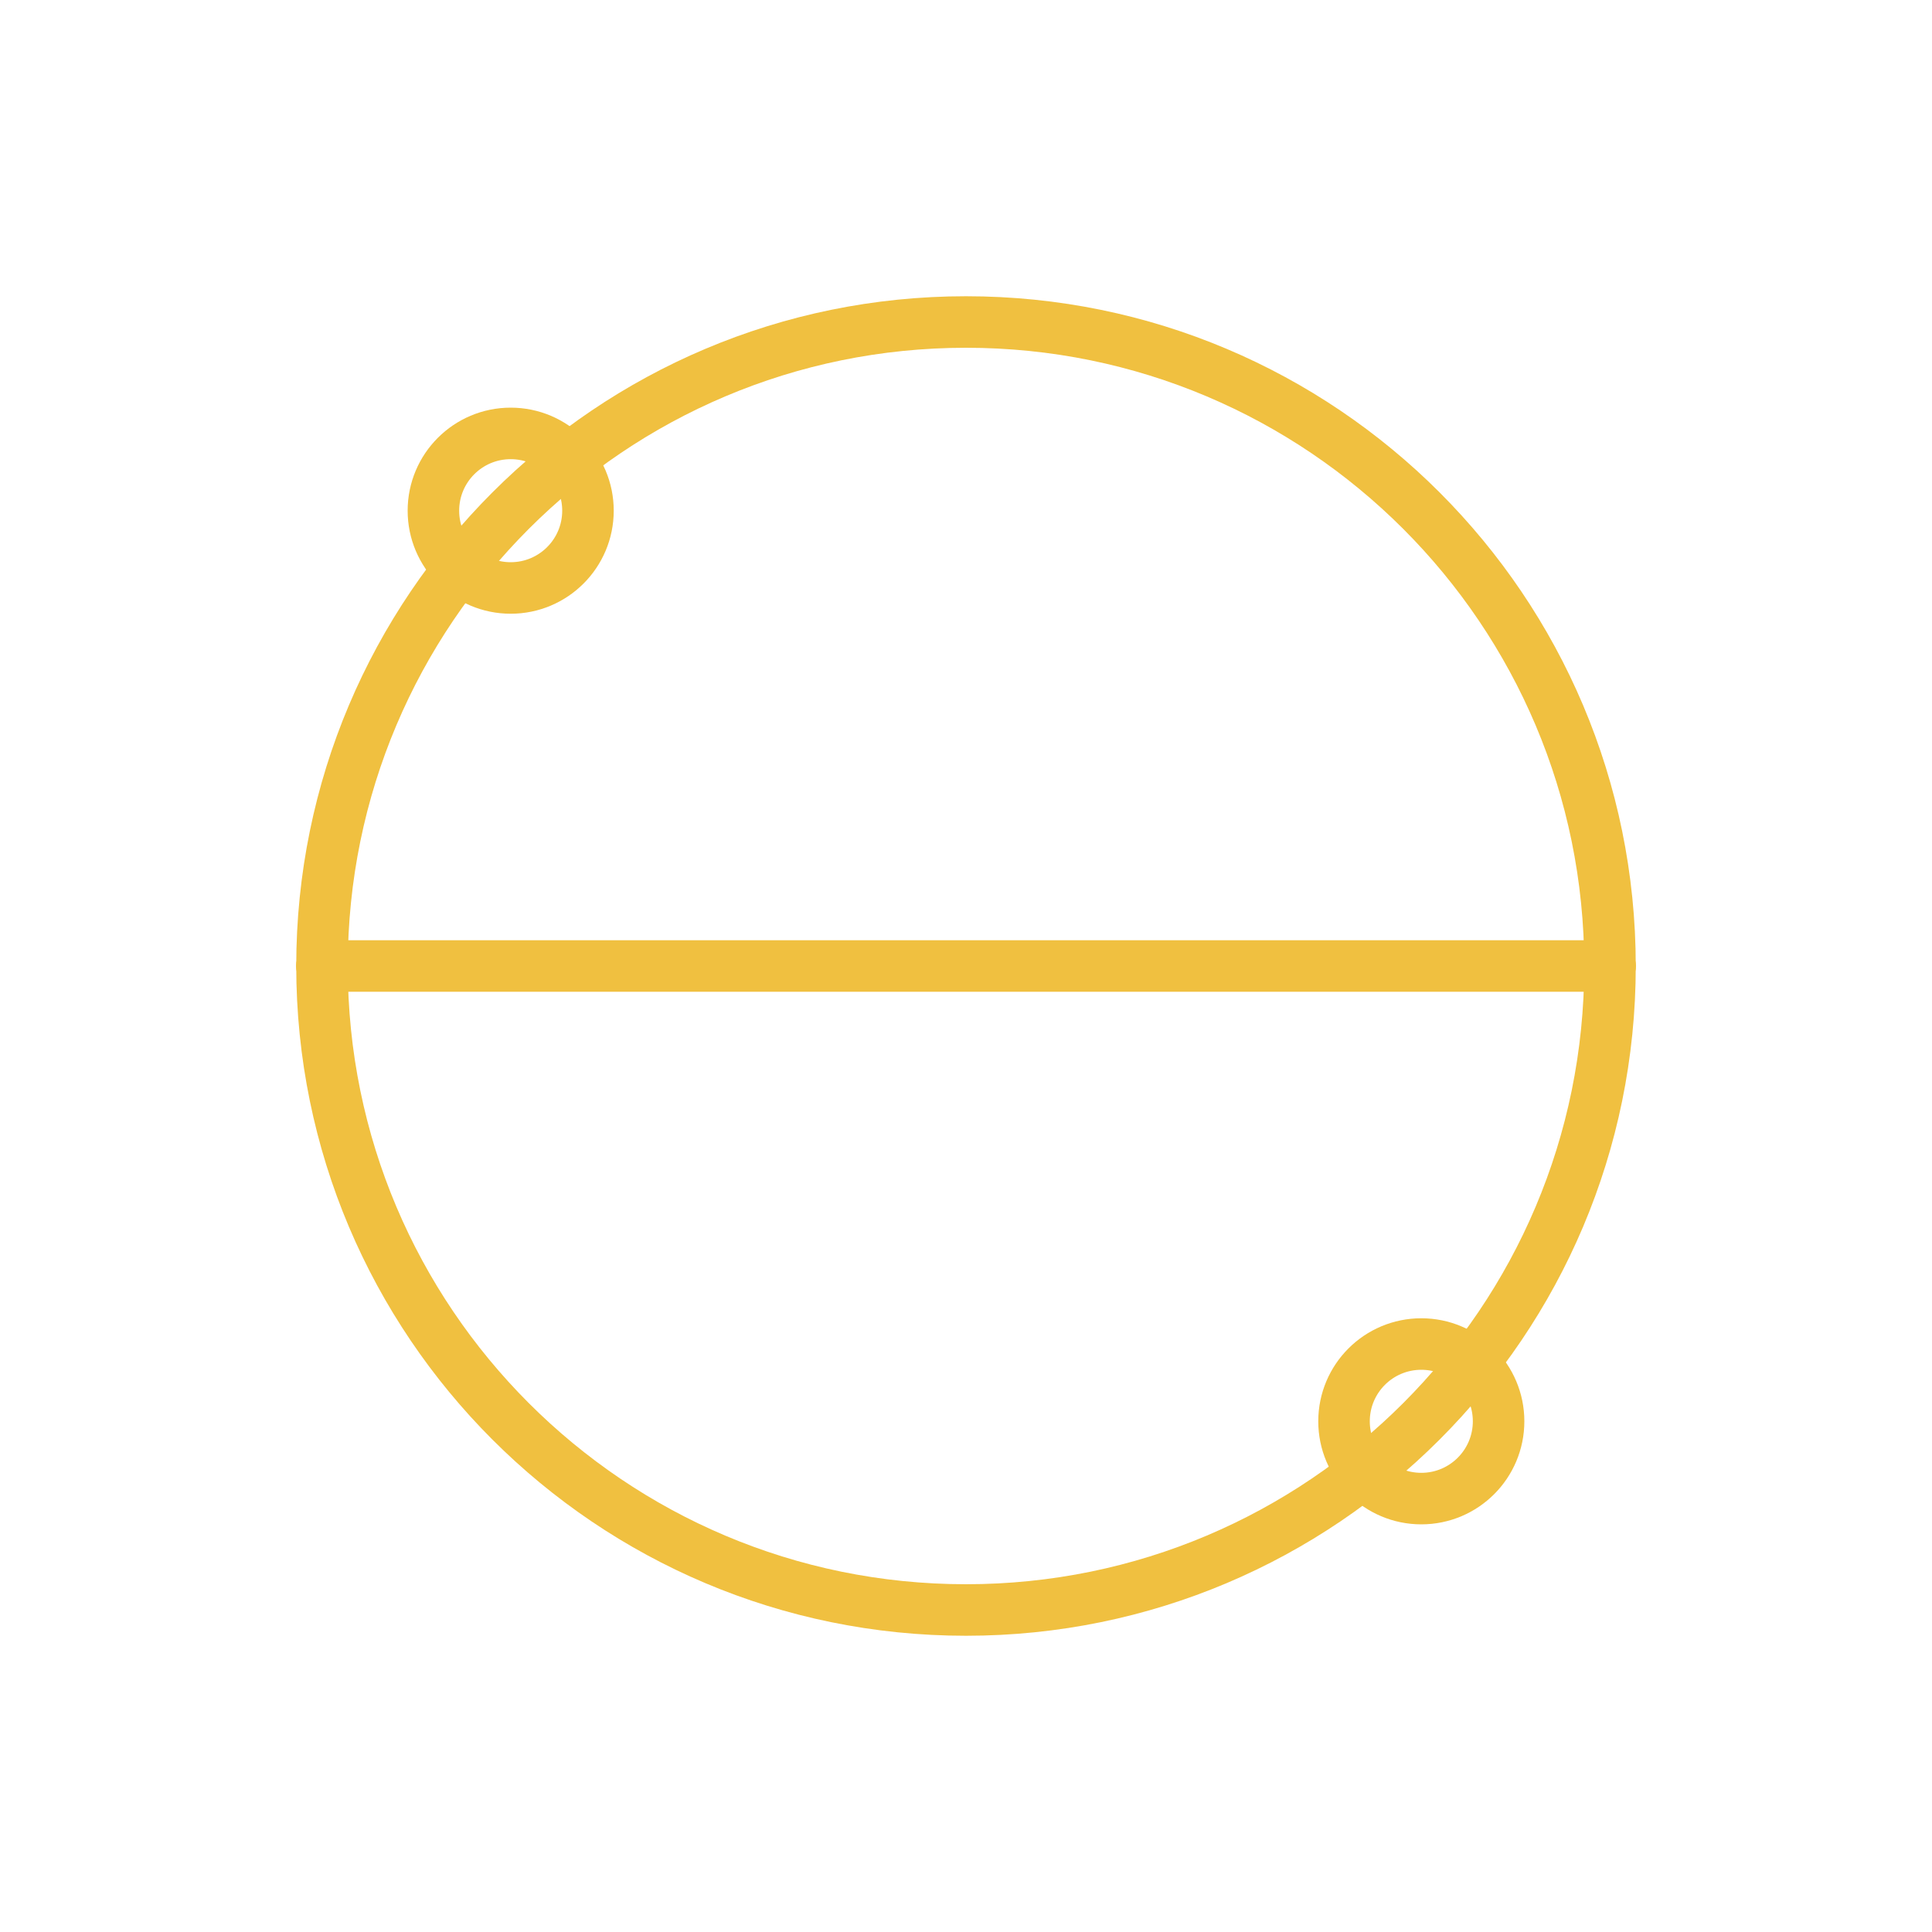
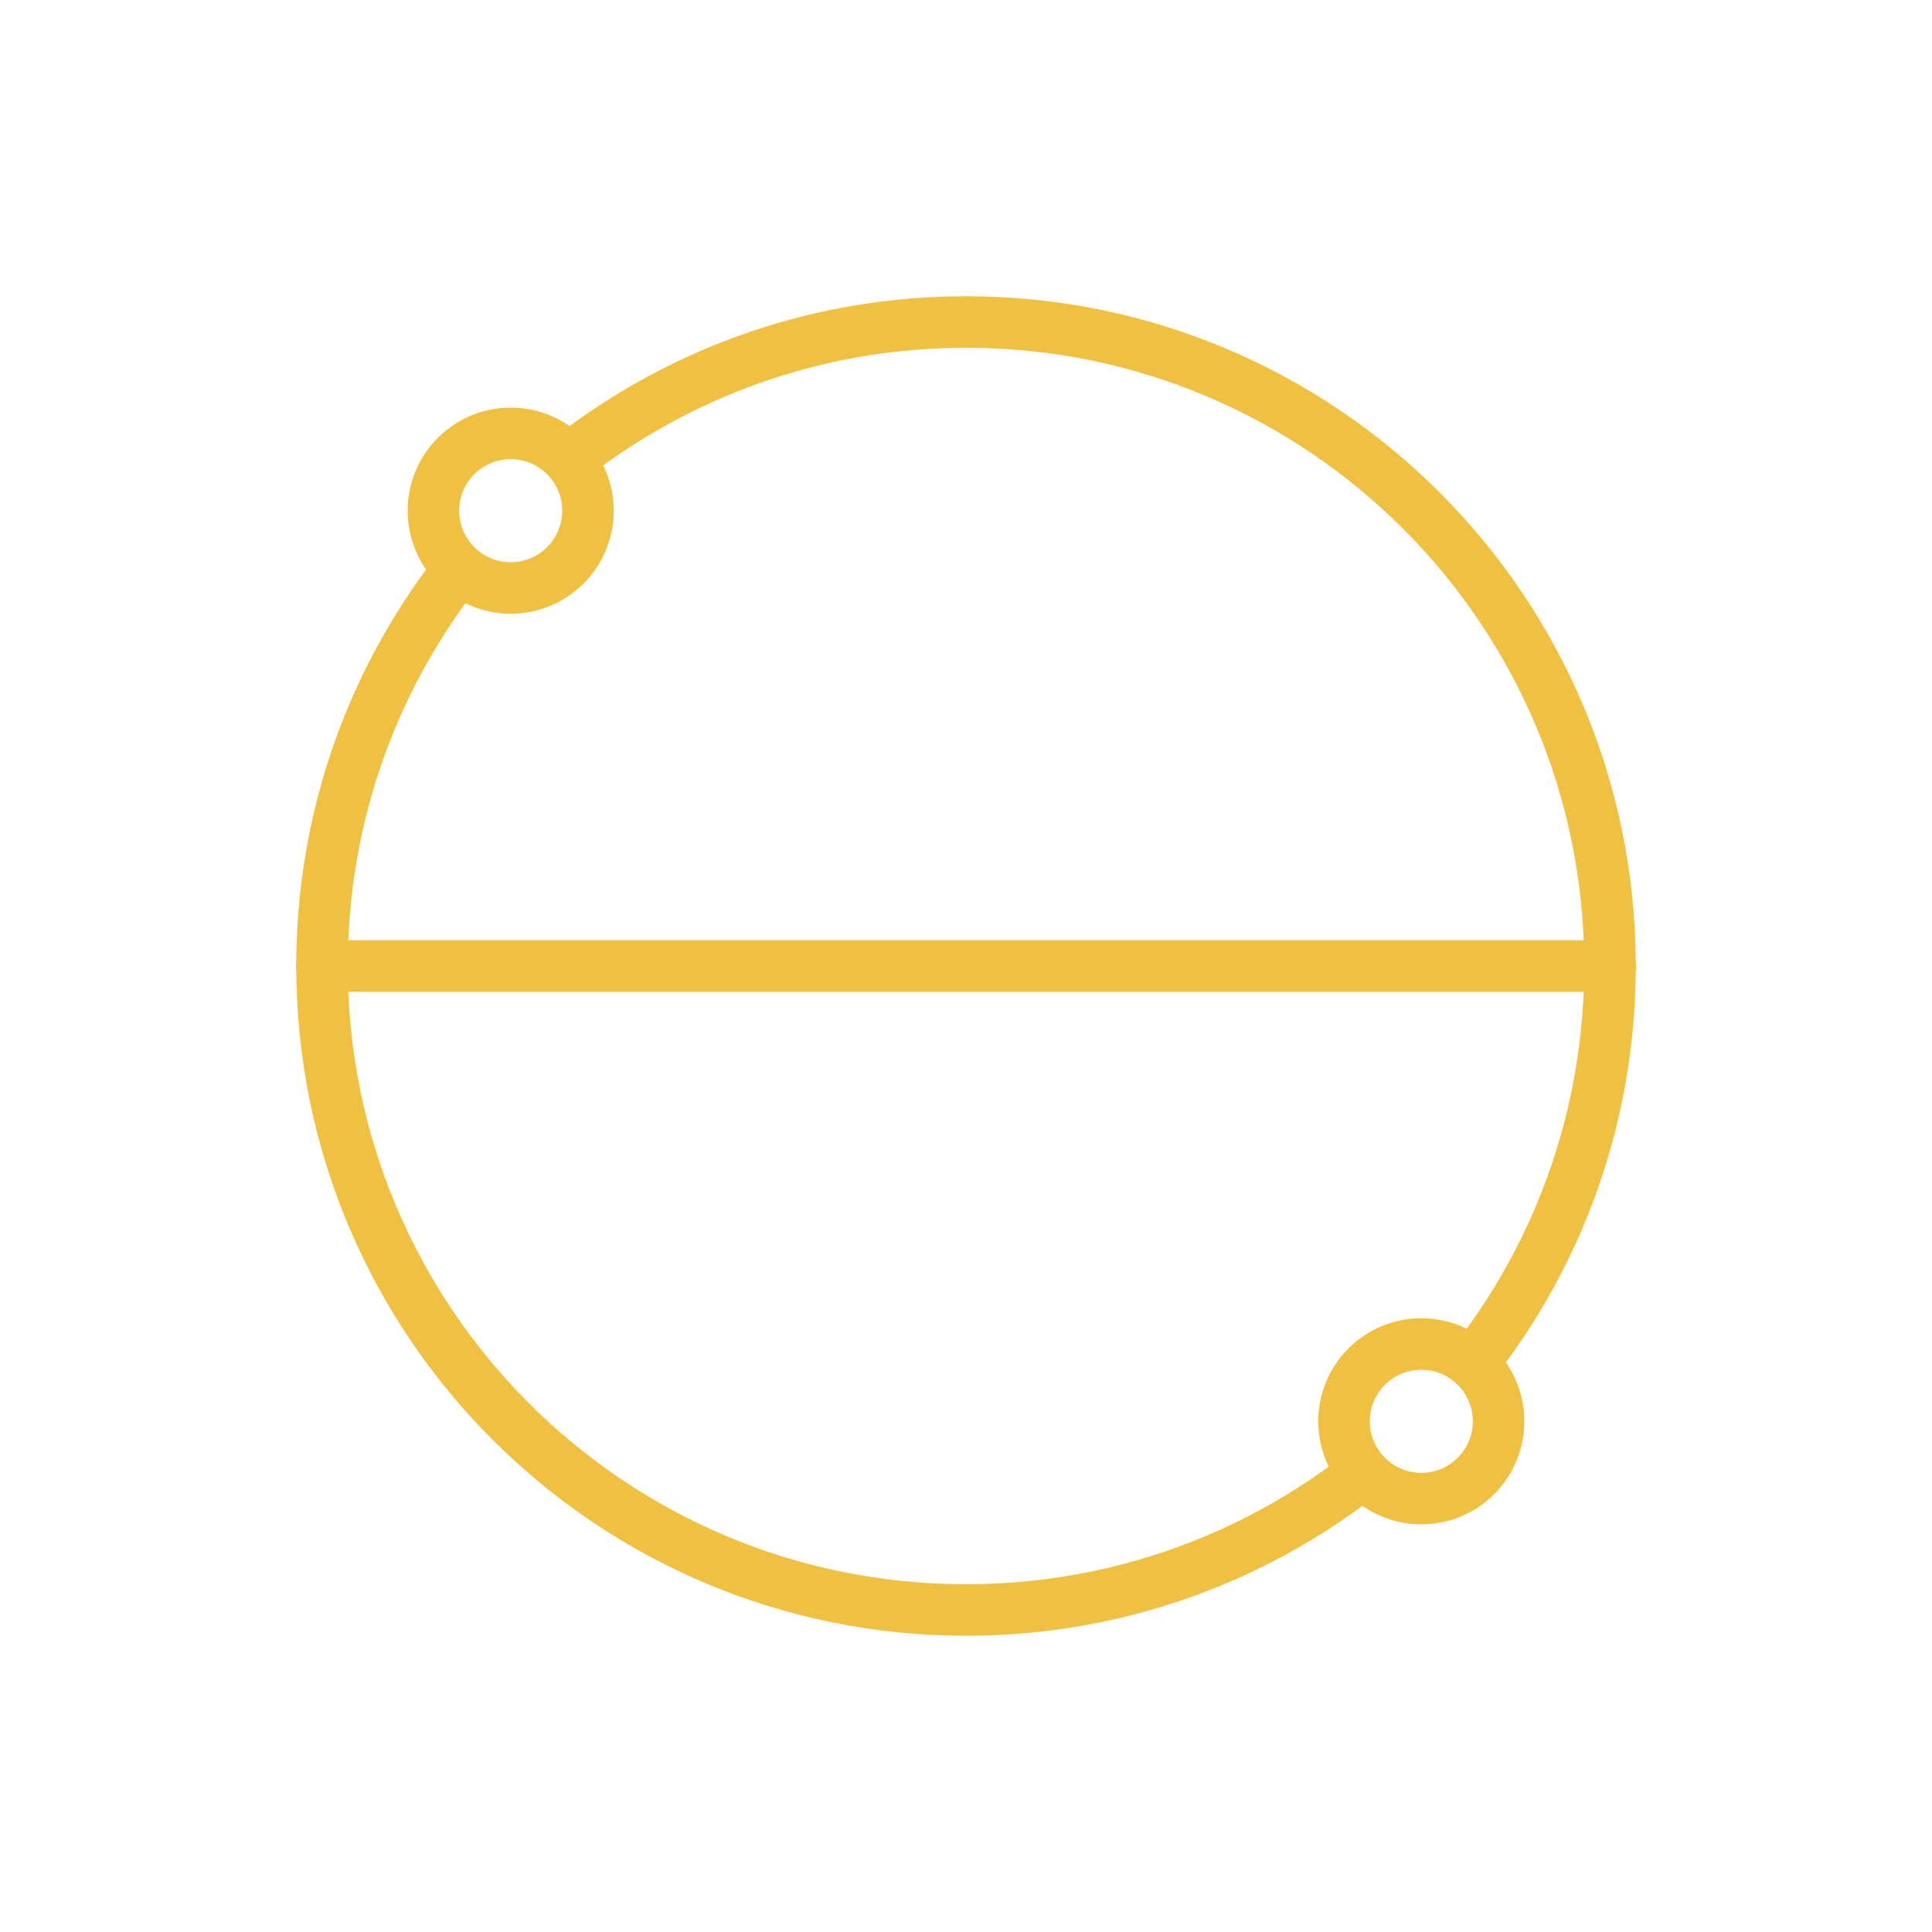
<svg xmlns="http://www.w3.org/2000/svg" width="300" height="300" viewBox="0 0 300 300">
  <rect width="300" height="300" fill="white" />
  <g stroke="#f0c040" fill="#f0c040" stroke-width="8" stroke-linecap="round" stroke-linejoin="round">
    <path d="M 50,150 A 100,100 0 0 0 250,150" fill="none" />
    <path d="M 50,150 A 100,100 0 0 1 250,150" fill="none" />
    <line x1="50" y1="150" x2="250" y2="150" />
-     <circle cx="220.7" cy="220.7" r="12" fill="none" />
-     <circle cx="79.3" cy="79.3" r="12" fill="none" />
+     <circle cx="220.7" cy="220.7" r="12" fill="white" />
+     <circle cx="79.3" cy="79.3" r="12" fill="white" />
  </g>
</svg>
